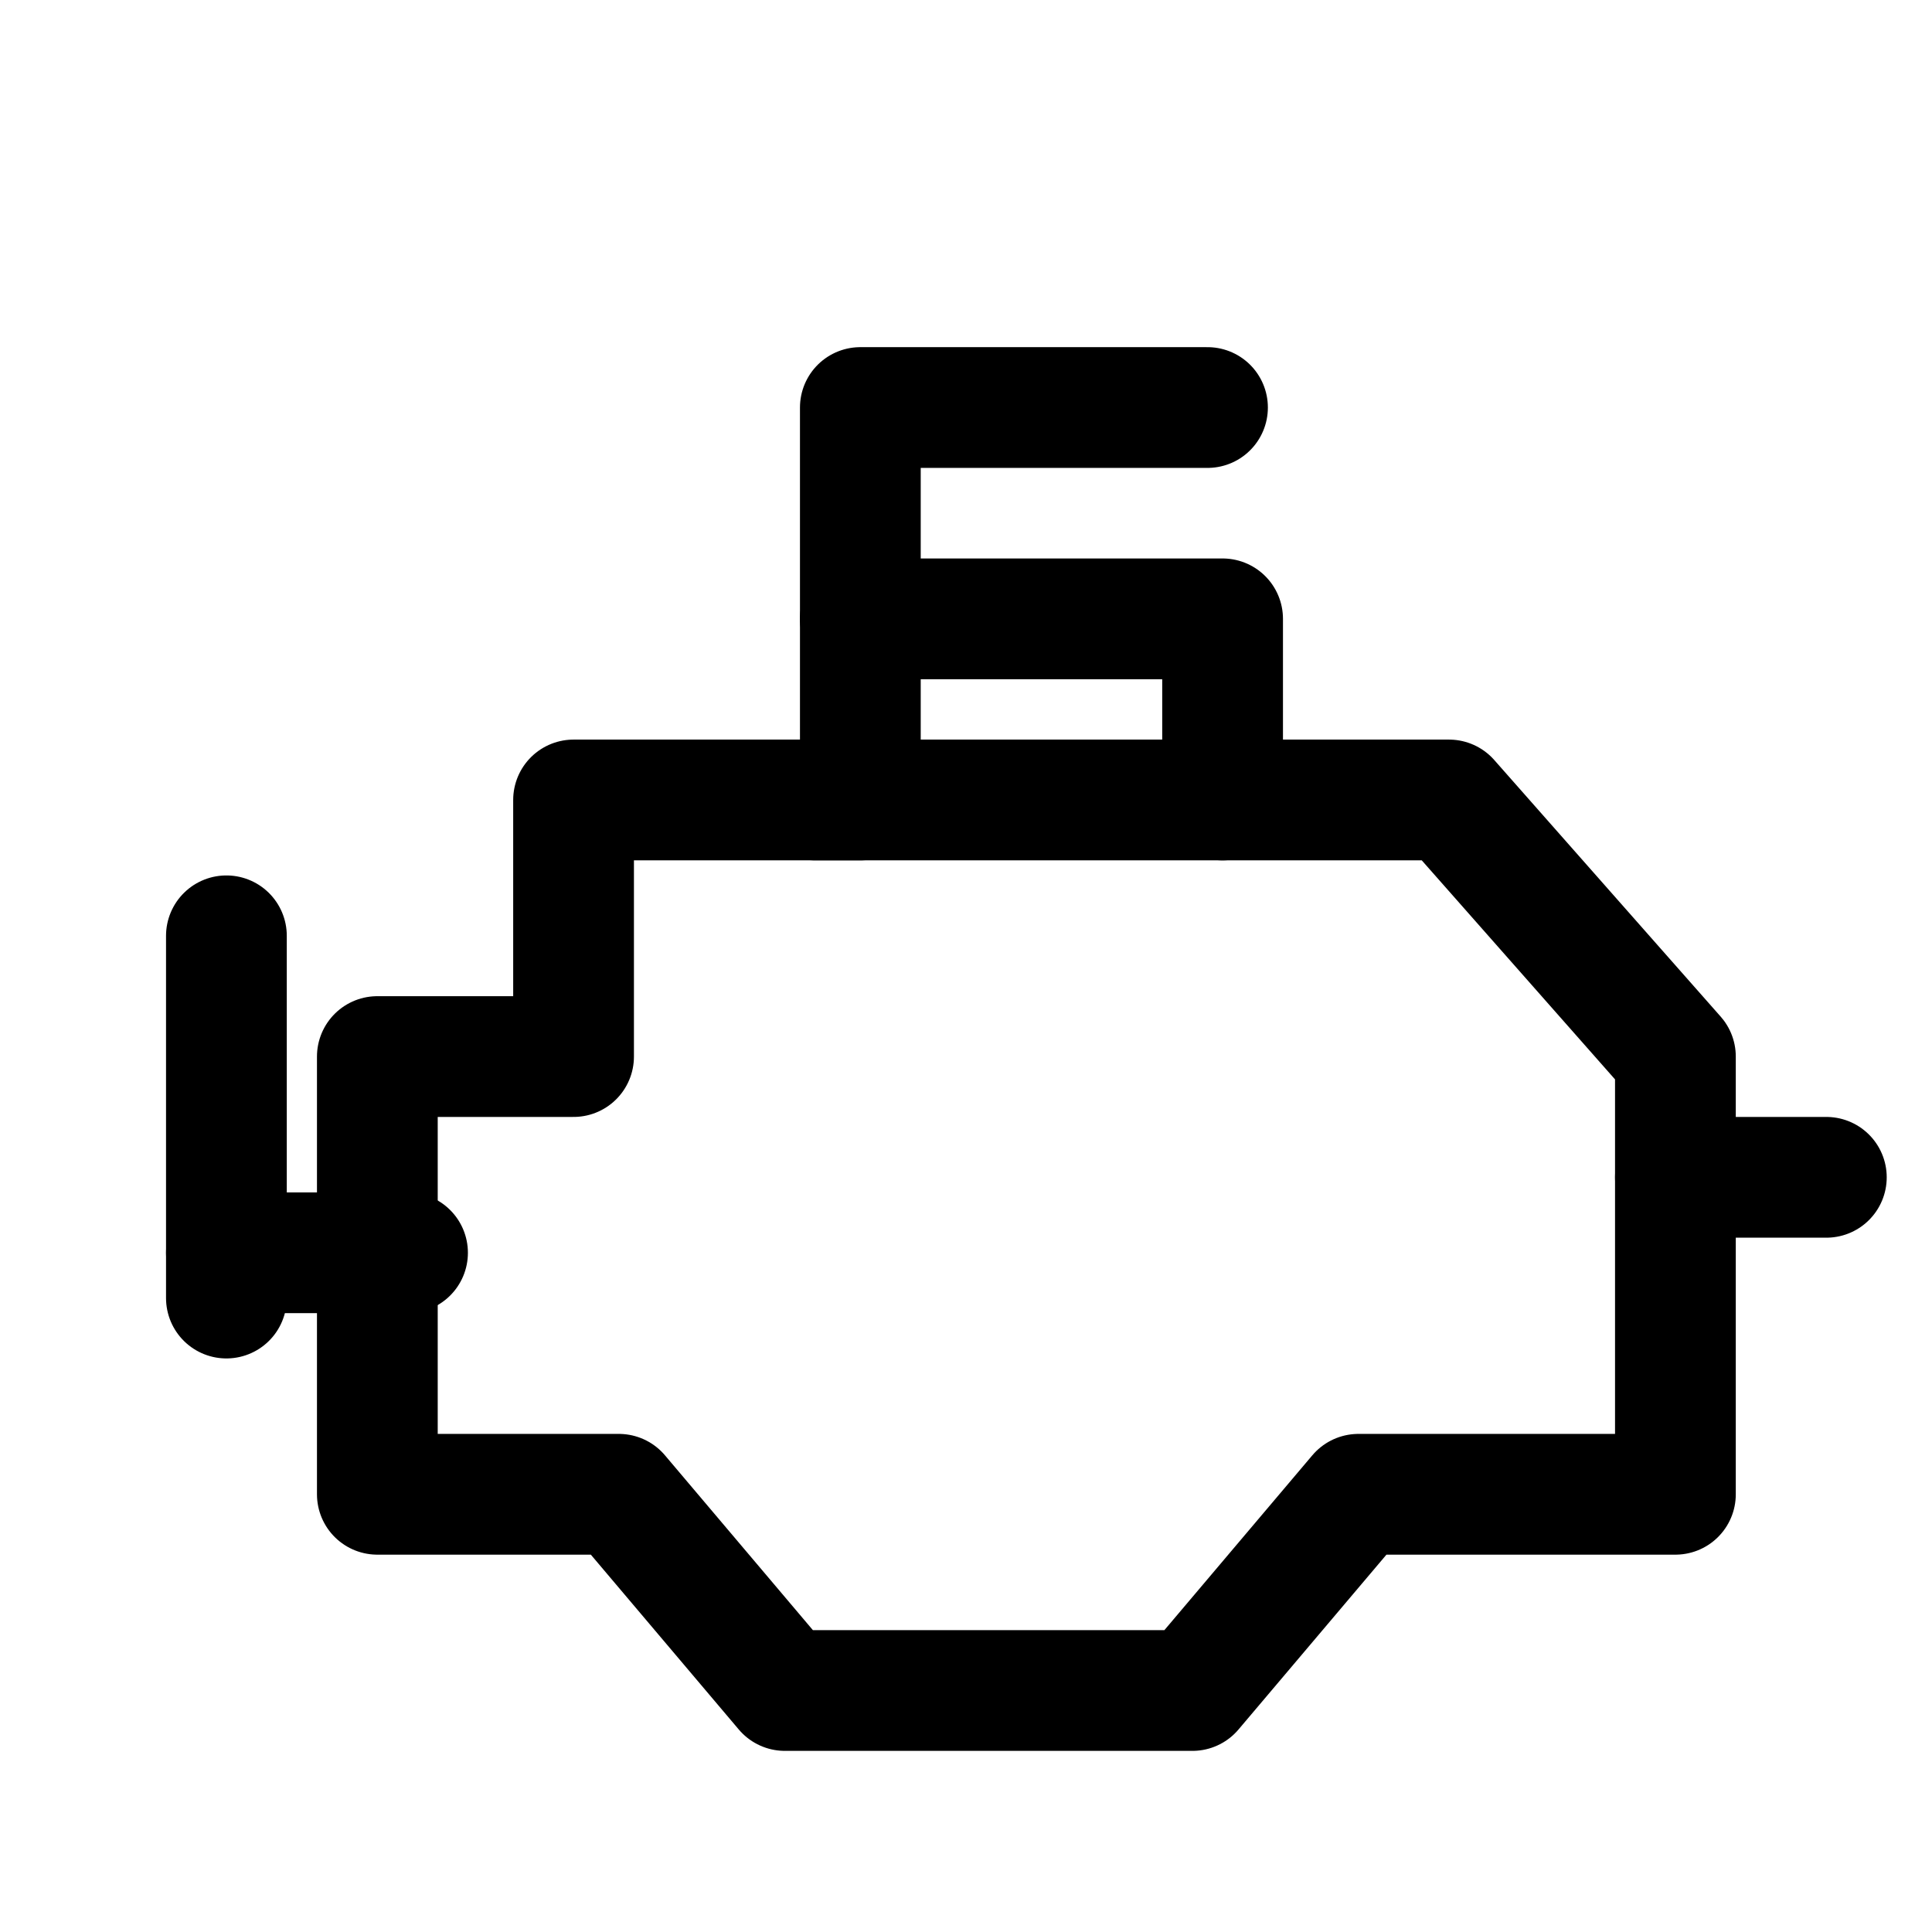
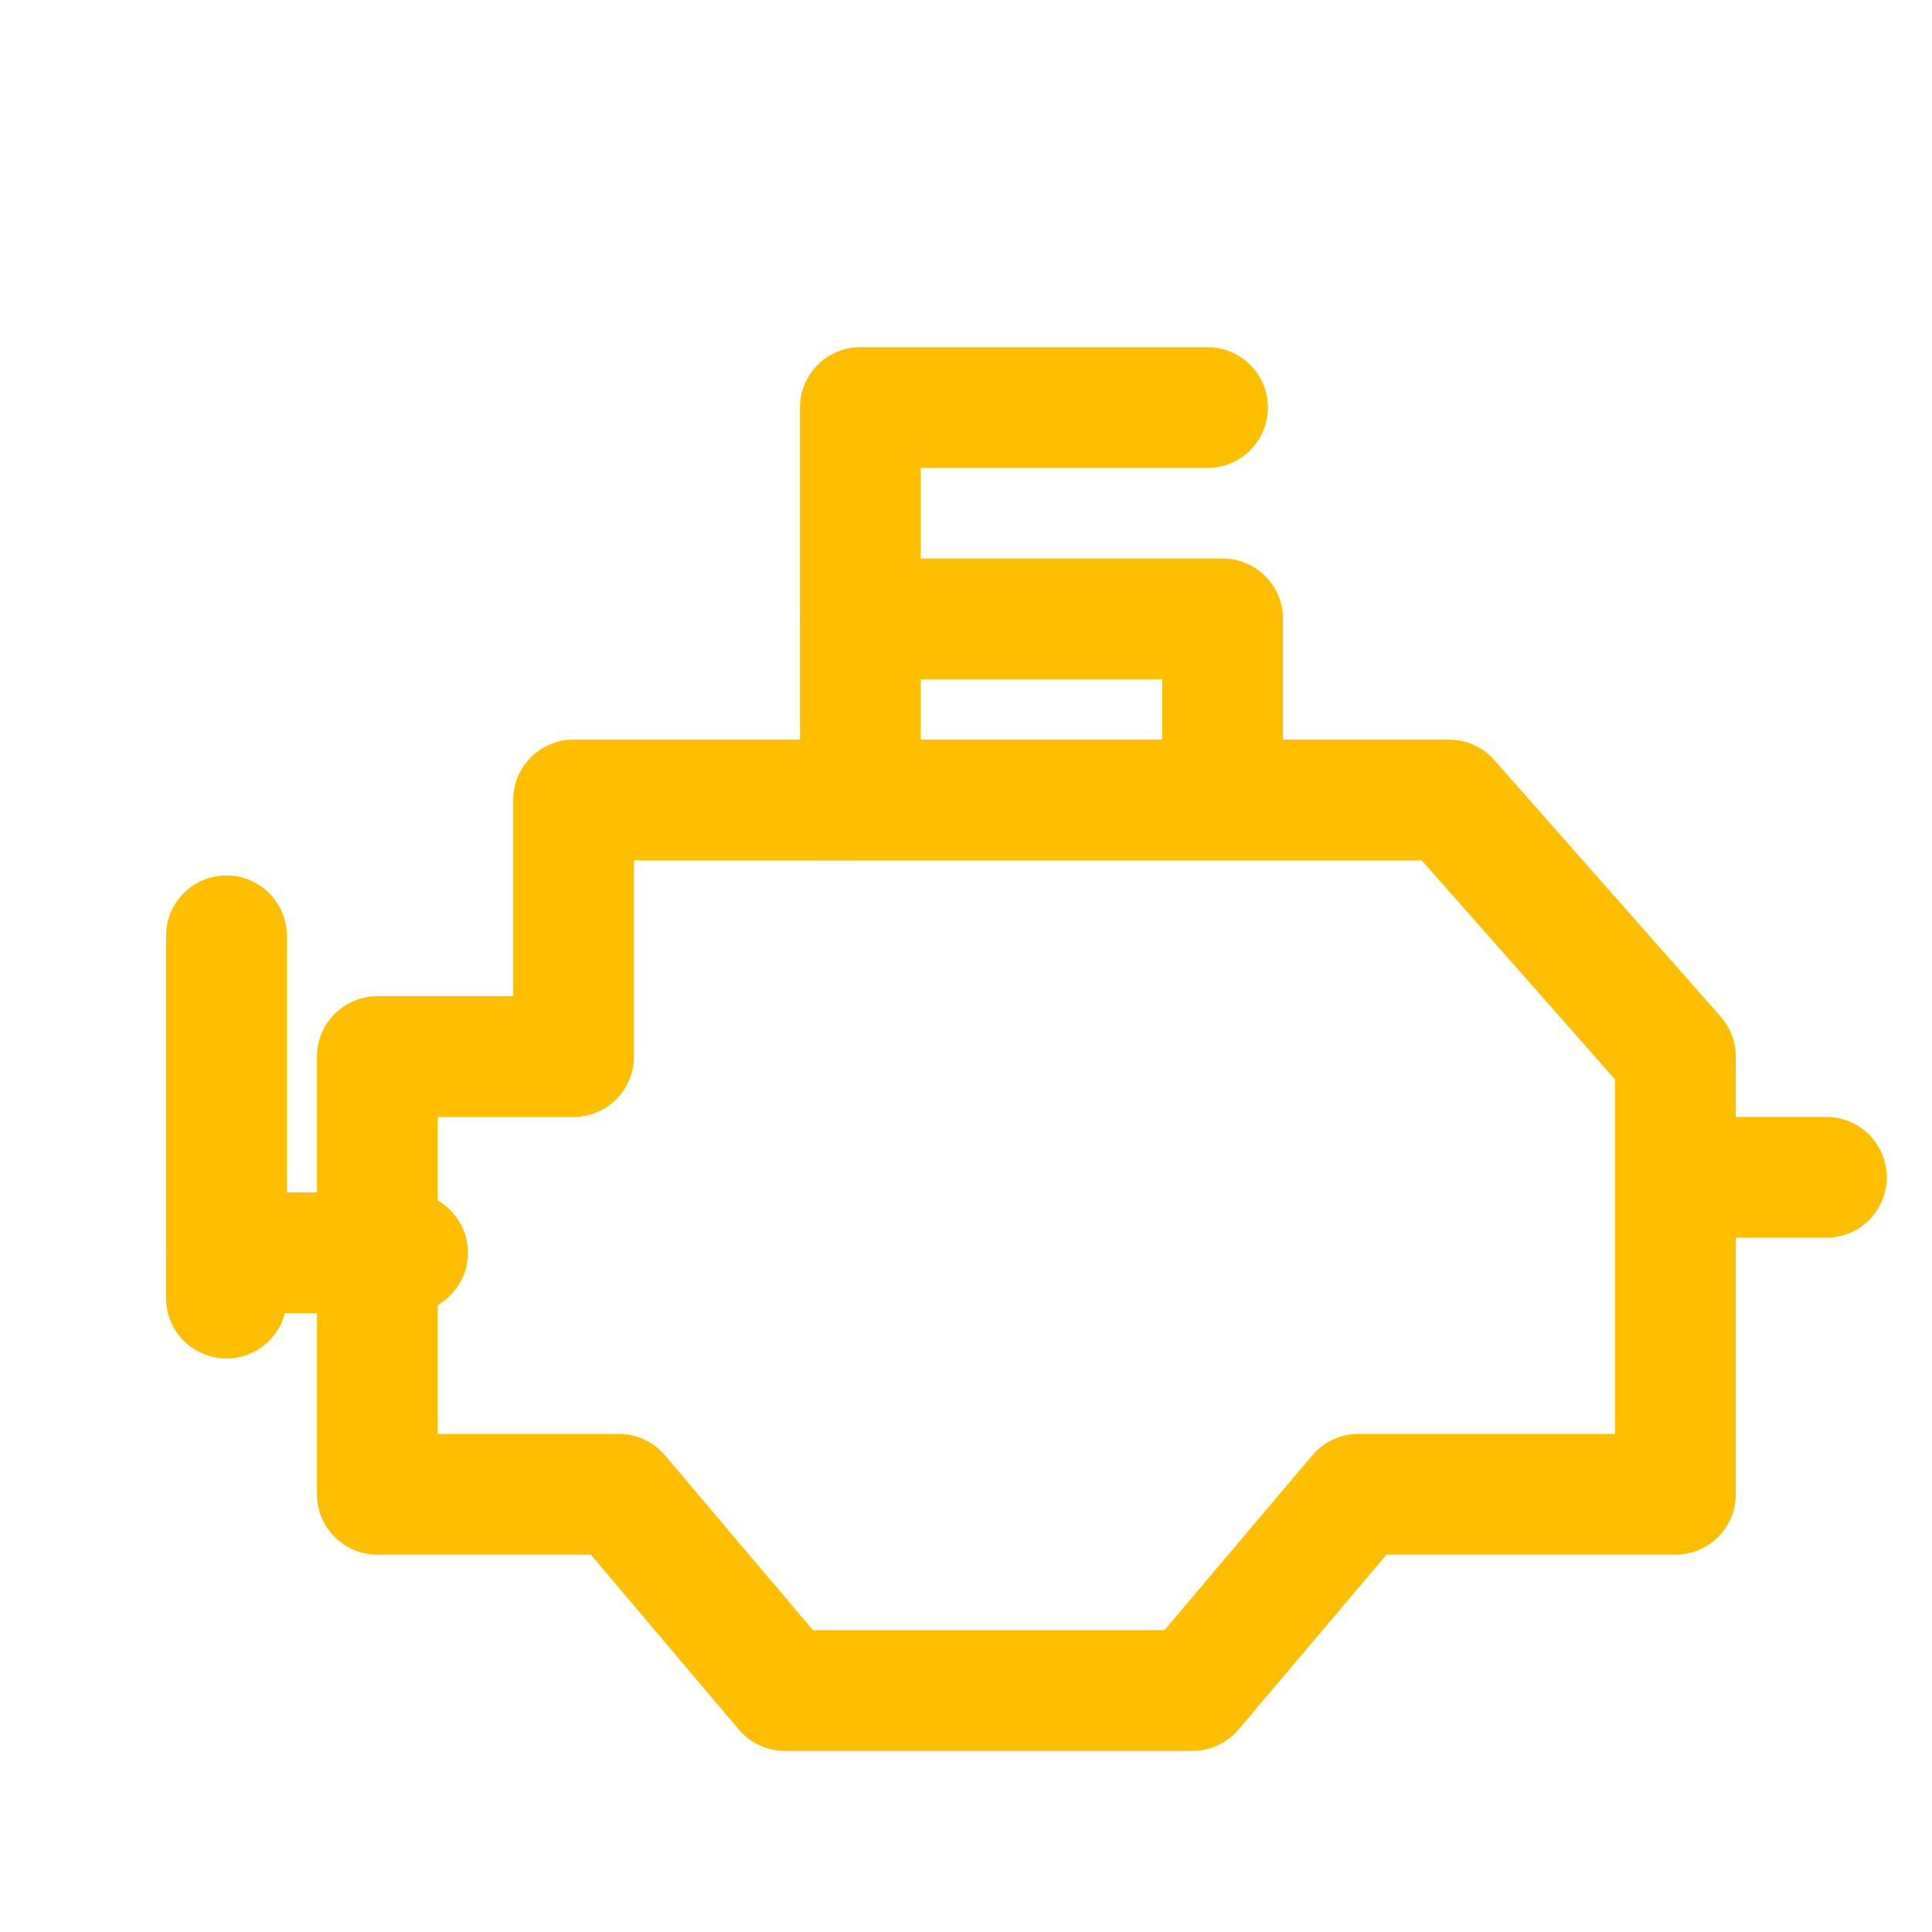
- <svg xmlns="http://www.w3.org/2000/svg" viewBox="0 0 128 128">
-   <g fill="none" stroke="currentColor" stroke-width="8" stroke-linecap="round" stroke-linejoin="round">
+ <svg xmlns="http://www.w3.org/2000/svg" style="background:transparent" viewBox="0 0 128 128">
+   <g fill="none" stroke="#ffbf00" stroke-width="8" stroke-linecap="round" stroke-linejoin="round">
    <path d="M25 70h13V53h19V41h24v12h15l15 17v29H90l-11 13H52L41 99H25z" />
    <path d="M15 62v24" />
    <path d="M111 78h10" />
    <path d="M54 53h27" />
    <path d="M57 41V27h23" />
    <path d="M27 83H15" />
  </g>
</svg>
